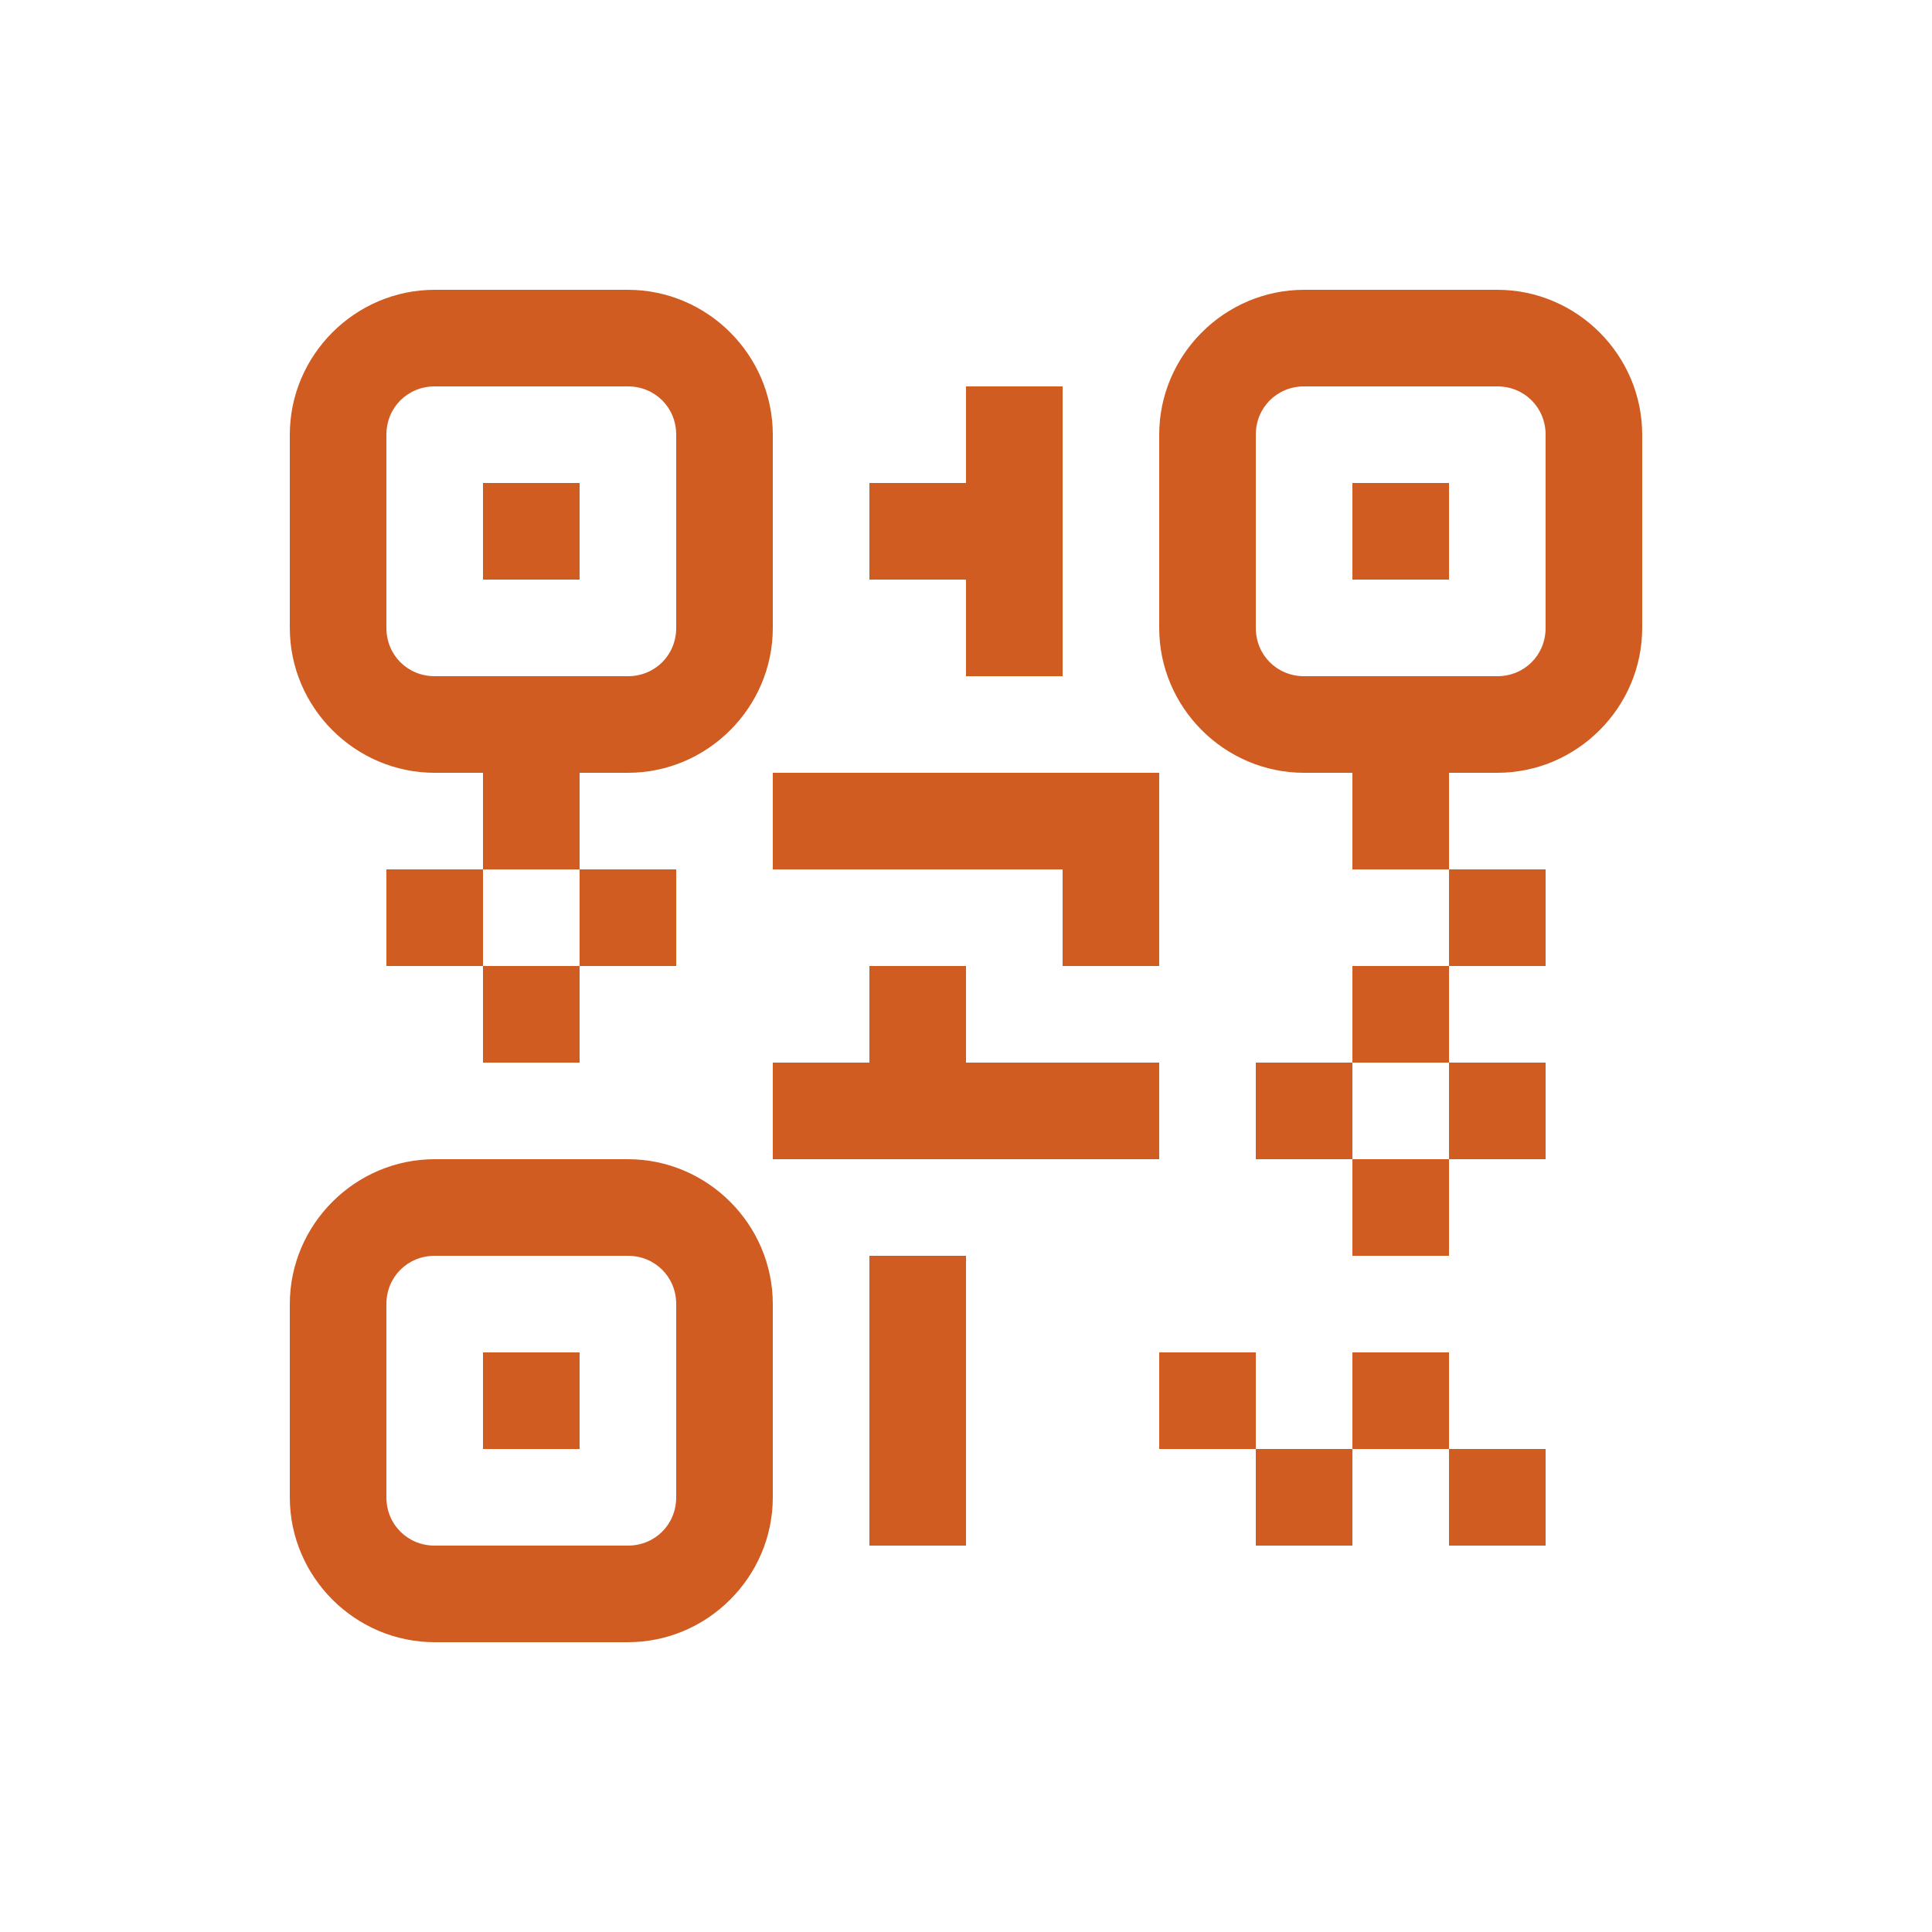
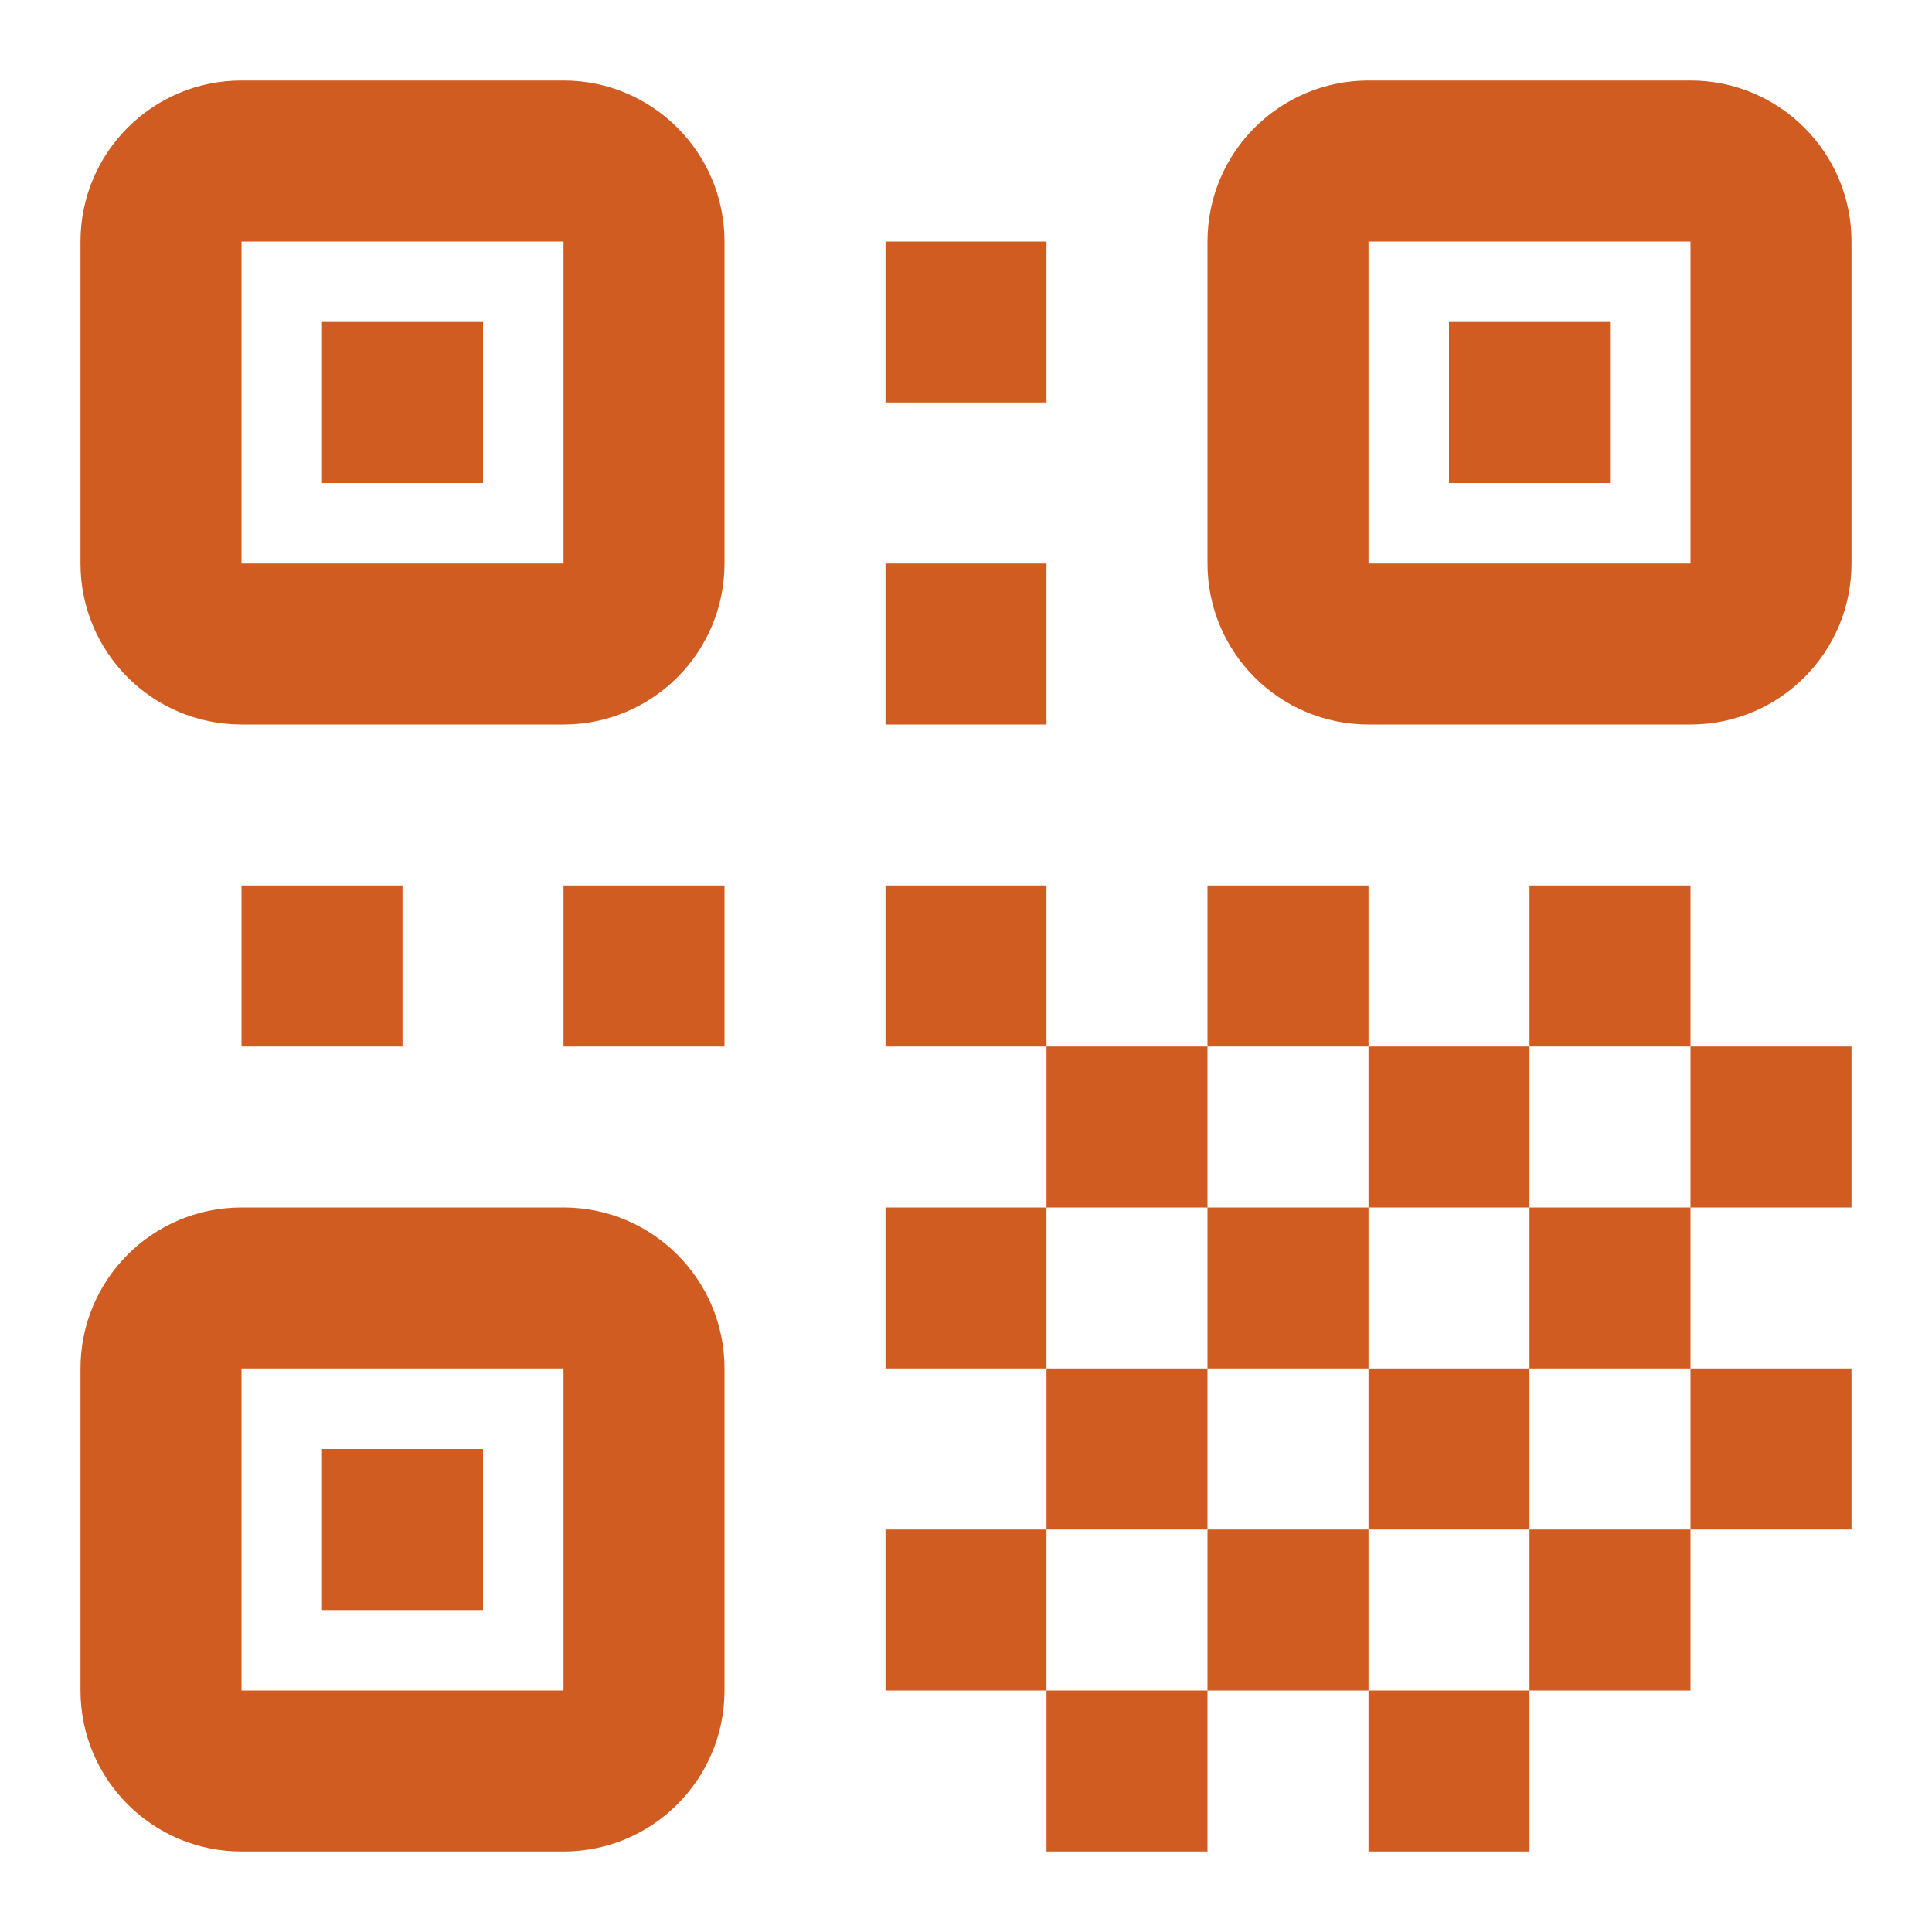
- <svg xmlns="http://www.w3.org/2000/svg" width="40" height="40" viewBox="0 0 40 40" fill="#D15C22">
-   <path d="M9 6C7.352 6 6 7.352 6 9v4c0 1.648 1.352 3 3 3h1v2h2v-2h1c1.648 0 3-1.352 3-3V9c0-1.648-1.352-3-3-3H9zm3 12v2h2v-2h-2zm0 2h-2v2h2v-2zm-2 0v-2H8v2h2zM27 6c-1.648 0-3 1.352-3 3v4c0 1.648 1.352 3 3 3h1v2h2v-2h1c1.648 0 3-1.352 3-3V9c0-1.648-1.352-3-3-3h-4zm3 12v2h2v-2h-2zm0 2h-2v2h2v-2zm0 2v2h2v-2h-2zm0 2h-2v2h2v-2zm-2 0v-2h-2v2h2zM9 8h4c.562 0 1 .438 1 1v4c0 .562-.438 1-1 1H9c-.562 0-1-.438-1-1V9c0-.562.438-1 1-1zm11 0v2h-2v2h2v2h2V8h-2zm7 0h4c.562 0 1 .438 1 1v4c0 .562-.438 1-1 1h-4c-.562 0-1-.438-1-1V9c0-.562.438-1 1-1zm-17 2v2h2v-2h-2zm18 0v2h2v-2h-2zm-12 6v2h6v2h2v-4h-8zm2 4v2h-2v2h8v-2h-4v-2h-2zm-9 4c-1.648 0-3 1.352-3 3v4c0 1.648 1.352 3 3 3h4c1.648 0 3-1.352 3-3v-4c0-1.648-1.352-3-3-3H9zm0 2h4c.562 0 1 .438 1 1v4c0 .562-.438 1-1 1H9c-.562 0-1-.438-1-1v-4c0-.562.438-1 1-1zm9 0v6h2v-6h-2zm-8 2v2h2v-2h-2zm14 0v2h2v-2h-2zm2 2v2h2v-2h-2zm2 0h2v-2h-2v2zm2 0v2h2v-2h-2z" />
+ <svg xmlns="http://www.w3.org/2000/svg" width="24" height="24" viewBox="0 0 24 24" fill="#D15C22">
+   <path d="M3 1c-1.105 0-2 .895-2 2v4c0 1.105.895 2 2 2h4c1.105 0 2-.895 2-2V3c0-1.105-.895-2-2-2H3zm14 0c-1.105 0-2 .895-2 2v4c0 1.105.895 2 2 2h4c1.105 0 2-.895 2-2V3c0-1.105-.895-2-2-2h-4zM3 3h4v4H3V3zm8 0v2h2V3h-2zm6 0h4v4h-4V3zM4 4v2h2V4H4zm14 0v2h2V4h-2zm-7 3v2h2V7h-2zm-8 4v2h2v-2H3zm4 0v2h2v-2H7zm4 0v2h2v-2h-2zm2 2v2h2v-2h-2zm2 0h2v-2h-2v2zm2 0v2h2v-2h-2zm2 0h2v-2h-2v2zm2 0v2h2v-2h-2zm0 2h-2v2h2v-2zm0 2v2h2v-2h-2zm0 2h-2v2h2v-2zm-2 2h-2v2h2v-2zm-2 0v-2h-2v2h2zm-2 0h-2v2h2v-2zm-2 0v-2h-2v2h2zm0-2h2v-2h-2v2zm0-2v-2h-2v2h2zm2 0h2v-2h-2v2zm2 0v2h2v-2h-2zM3 15c-1.105 0-2 .895-2 2v4c0 1.105.895 2 2 2h4c1.105 0 2-.895 2-2v-4c0-1.105-.895-2-2-2H3zm0 2h4v4H3v-4zm1 1v2h2v-2H4z" />
</svg>
